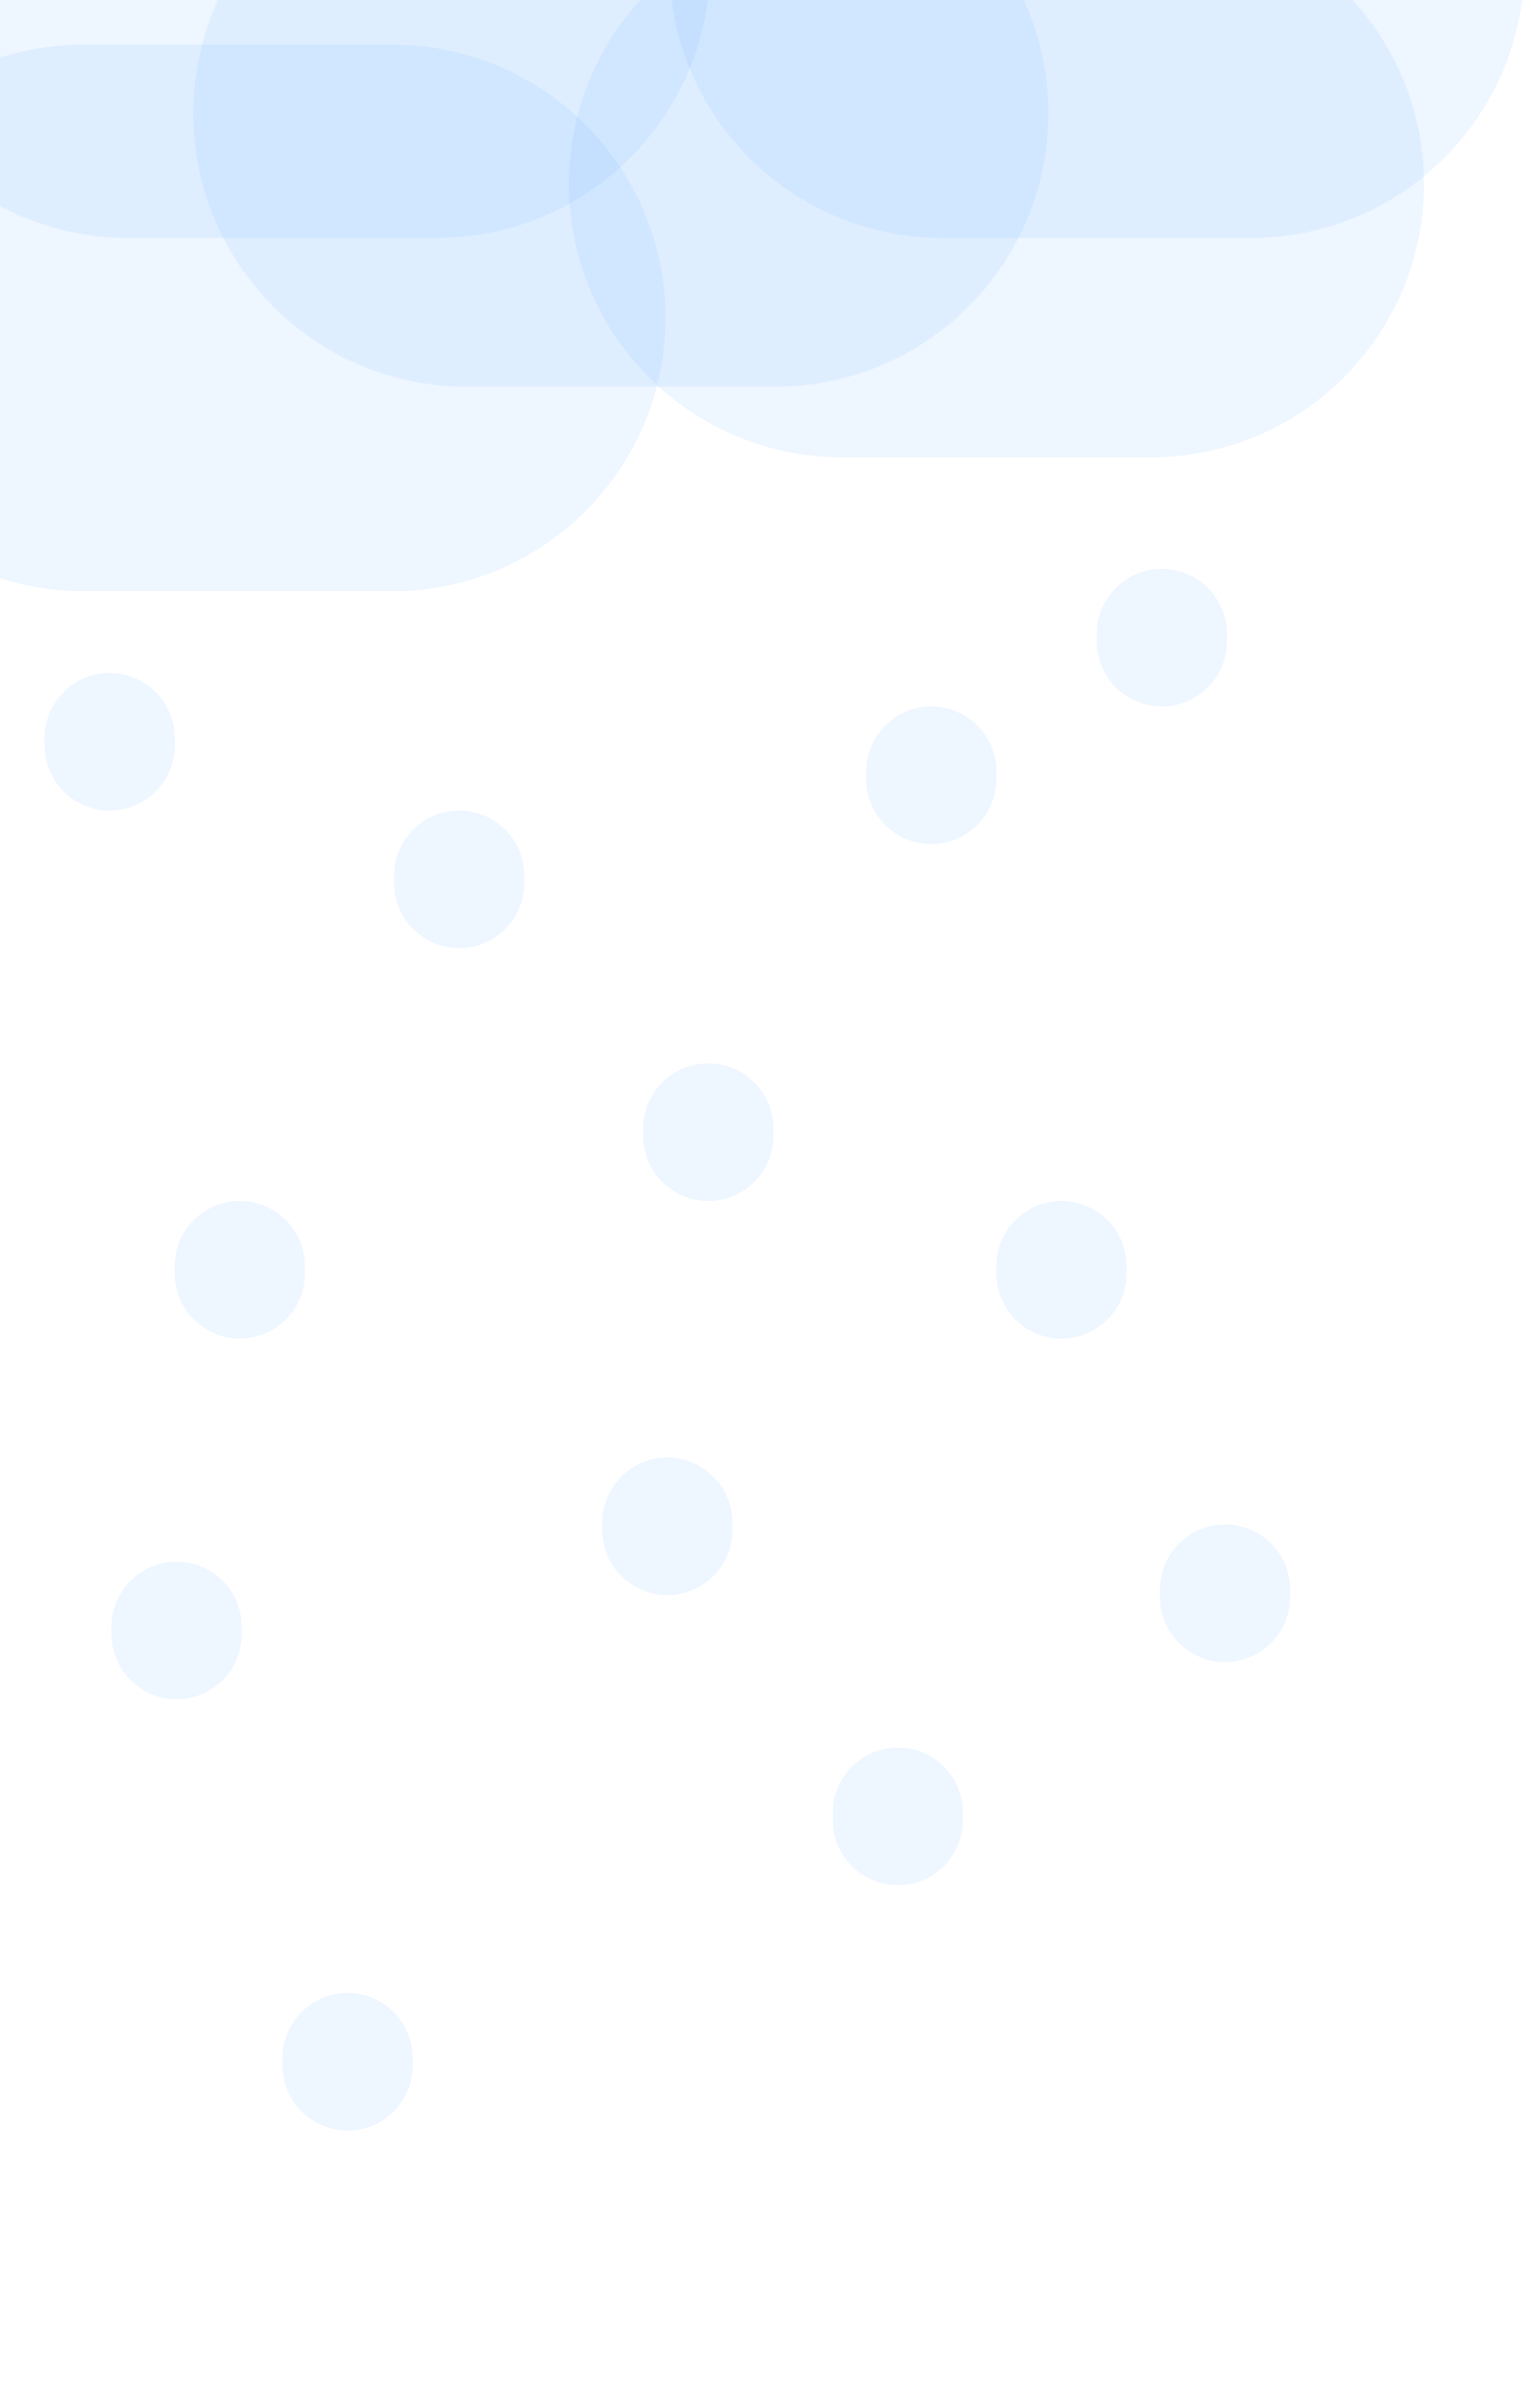
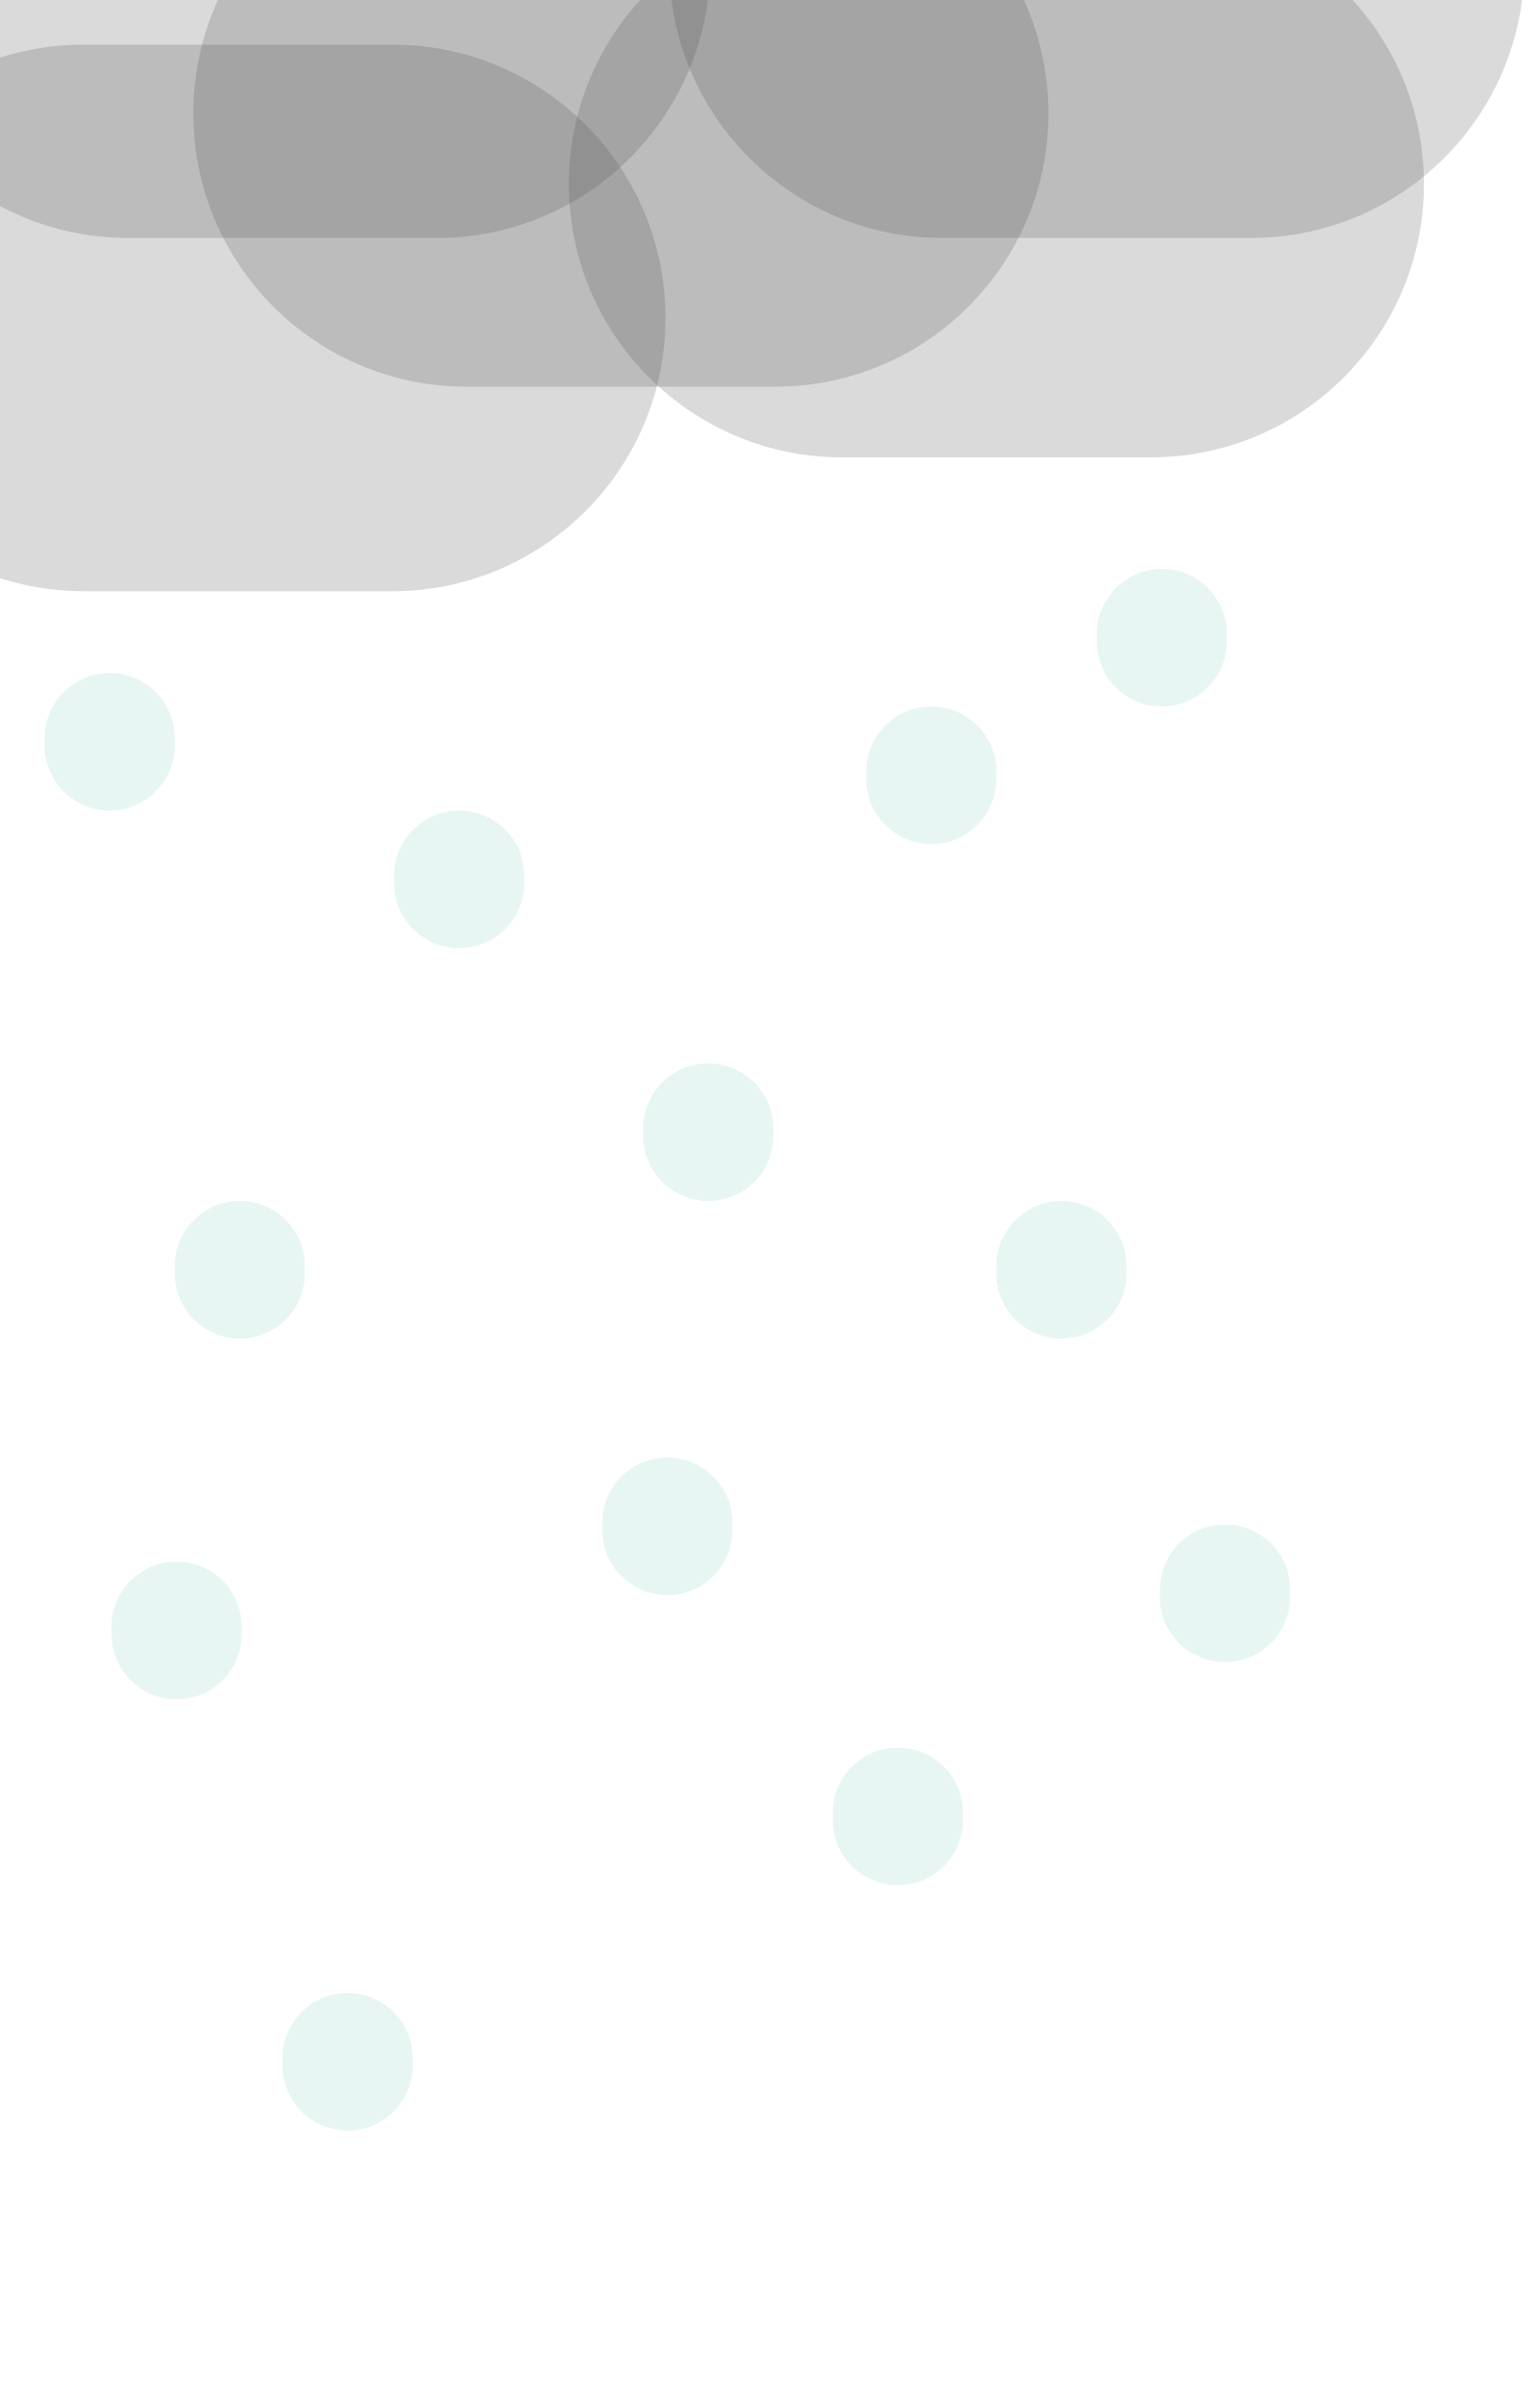
<svg xmlns="http://www.w3.org/2000/svg" id="svg50" width="414" height="646" fill="none" version="1.1" viewBox="0 0 414 646">
-   <rect id="rect4" width="35" height="37" x="312" y="410" fill="#58a8fa" fill-opacity=".1" clip-path="none" mask="none" rx="17.5" />
-   <rect id="rect6" width="35" height="37" x="30" y="420" fill="#58a8fa" fill-opacity=".1" clip-path="none" mask="none" rx="17.5" />
-   <rect id="rect8" width="35" height="37" x="173" y="286" fill="#58a8fa" fill-opacity=".1" clip-path="none" mask="none" rx="17.5" />
-   <rect id="rect10" width="35" height="37" x="233" y="190" fill="#58a8fa" fill-opacity=".1" clip-path="none" mask="none" rx="17.5" />
-   <rect id="rect12" width="35" height="37" x="295" y="153" fill="#58a8fa" fill-opacity=".1" clip-path="none" mask="none" rx="17.5" />
-   <rect id="rect14" width="35" height="37" x="47" y="323" fill="#58a8fa" fill-opacity=".1" clip-path="none" mask="none" rx="17.5" />
-   <rect id="rect16" width="35" height="37" x="106" y="218" fill="#58a8fa" fill-opacity=".1" clip-path="none" mask="none" rx="17.5" />
-   <rect id="rect18" width="35" height="37" x="12" y="181" fill="#58a8fa" fill-opacity=".1" clip-path="none" mask="none" rx="17.5" />
-   <rect id="rect20" width="230" height="147" x="-39" y="-83" fill="#58a8fa" fill-opacity=".1" clip-path="none" mask="none" rx="73.5" />
-   <rect id="rect22" width="230" height="147" x="52" y="-43" fill="#58a8fa" fill-opacity=".1" clip-path="none" mask="none" rx="73.5" />
-   <rect id="rect24" width="230" height="147" x="180" y="-83" fill="#58a8fa" fill-opacity=".1" clip-path="none" mask="none" rx="73.5" />
-   <rect id="rect26" width="230" height="147" x="-51" y="12" fill="#58a8fa" fill-opacity=".1" clip-path="none" mask="none" rx="73.5" />
-   <rect id="rect28" width="230" height="147" x="153" y="-24" fill="#58a8fa" fill-opacity=".1" clip-path="none" mask="none" rx="73.5" />
-   <rect id="rect30" width="35" height="37" x="268" y="323" fill="#58a8fa" fill-opacity=".1" clip-path="none" mask="none" rx="17.5" />
-   <rect id="rect32" width="35" height="37" x="162" y="392" fill="#58a8fa" fill-opacity=".1" clip-path="none" mask="none" rx="17.5" />
-   <rect id="rect34" width="35" height="37" x="76" y="536" fill="#58a8fa" fill-opacity=".1" clip-path="none" mask="none" rx="17.5" />
-   <rect id="rect36" width="35" height="37" x="224" y="470" fill="#58a8fa" fill-opacity=".1" clip-path="none" mask="none" rx="17.5" />
+   <rect id="rect4" width="35" height="37" x="312" y="410" fill="#58a8fa" fill-opacity=".1" clip-path="none" mask="none" rx="17.5" style="fill:#85d1bf;fill-opacity:0.197" />
+   <rect id="rect6" width="35" height="37" x="30" y="420" fill="#58a8fa" fill-opacity=".1" clip-path="none" mask="none" rx="17.5" style="fill:#85d1bf;fill-opacity:0.197" />
+   <rect id="rect8" width="35" height="37" x="173" y="286" fill="#58a8fa" fill-opacity=".1" clip-path="none" mask="none" rx="17.5" style="fill:#85d1bf;fill-opacity:0.197" />
+   <rect id="rect10" width="35" height="37" x="233" y="190" fill="#58a8fa" fill-opacity=".1" clip-path="none" mask="none" rx="17.5" style="fill:#85d1bf;fill-opacity:0.197" />
+   <rect id="rect12" width="35" height="37" x="295" y="153" fill="#58a8fa" fill-opacity=".1" clip-path="none" mask="none" rx="17.5" style="fill:#85d1bf;fill-opacity:0.197" />
+   <rect id="rect14" width="35" height="37" x="47" y="323" fill="#58a8fa" fill-opacity=".1" clip-path="none" mask="none" rx="17.5" style="fill:#85d1bf;fill-opacity:0.197" />
+   <rect id="rect16" width="35" height="37" x="106" y="218" fill="#58a8fa" fill-opacity=".1" clip-path="none" mask="none" rx="17.5" style="fill:#85d1bf;fill-opacity:0.197" />
+   <rect id="rect18" width="35" height="37" x="12" y="181" fill="#58a8fa" fill-opacity=".1" clip-path="none" mask="none" rx="17.5" style="fill:#85d1bf;fill-opacity:0.197" />
+   <rect id="rect20" width="230" height="147" x="-39" y="-83" fill="#58a8fa" fill-opacity=".1" clip-path="none" mask="none" rx="73.5" style="fill:#474747;fill-opacity:0.196" />
+   <rect id="rect22" width="230" height="147" x="52" y="-43" fill="#58a8fa" fill-opacity=".1" clip-path="none" mask="none" rx="73.5" style="fill:#474747;fill-opacity:0.196" />
+   <rect id="rect24" width="230" height="147" x="180" y="-83" fill="#58a8fa" fill-opacity=".1" clip-path="none" mask="none" rx="73.5" style="fill:#474747;fill-opacity:0.196" />
+   <rect id="rect26" width="230" height="147" x="-51" y="12" fill="#58a8fa" fill-opacity=".1" clip-path="none" mask="none" rx="73.5" style="fill:#474747;fill-opacity:0.196" />
+   <rect id="rect28" width="230" height="147" x="153" y="-24" fill="#58a8fa" fill-opacity=".1" clip-path="none" mask="none" rx="73.5" style="fill:#474747;fill-opacity:0.196" />
+   <rect id="rect30" width="35" height="37" x="268" y="323" fill="#58a8fa" fill-opacity=".1" clip-path="none" mask="none" rx="17.5" style="fill:#85d1bf;fill-opacity:0.197" />
+   <rect id="rect32" width="35" height="37" x="162" y="392" fill="#58a8fa" fill-opacity=".1" clip-path="none" mask="none" rx="17.5" style="fill:#85d1bf;fill-opacity:0.197" />
+   <rect id="rect34" width="35" height="37" x="76" y="536" fill="#58a8fa" fill-opacity=".1" clip-path="none" mask="none" rx="17.5" style="fill:#85d1bf;fill-opacity:0.197" />
+   <rect id="rect36" width="35" height="37" x="224" y="470" fill="#58a8fa" fill-opacity=".1" clip-path="none" mask="none" rx="17.5" style="fill:#85d1bf;fill-opacity:0.197" />
  <defs id="defs48">
    <linearGradient id="paint0_linear_1_8" x1="180" x2="180" y1="0" y2="646" gradientUnits="userSpaceOnUse">
      <stop id="stop40" stop-color="#FAFCFF" />
      <stop id="stop42" offset="1" stop-color="#E9ECF0" />
    </linearGradient>
  </defs>
</svg>
